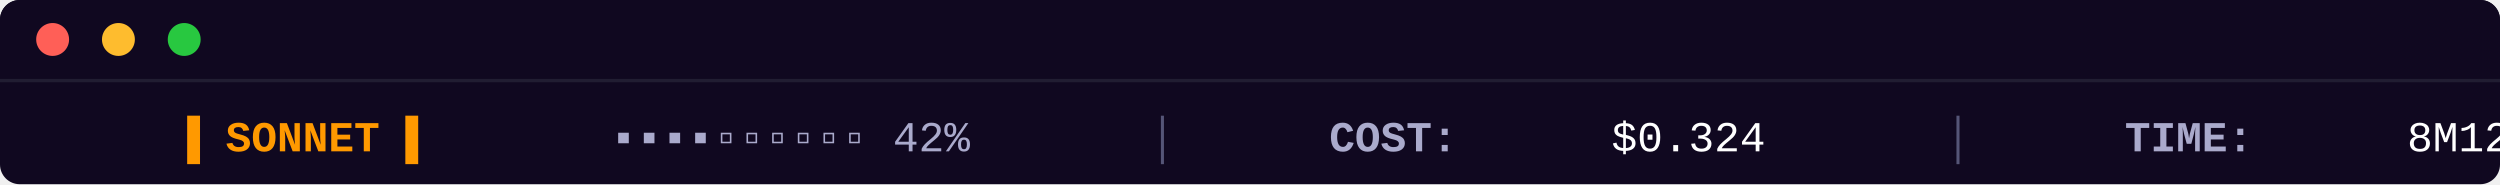
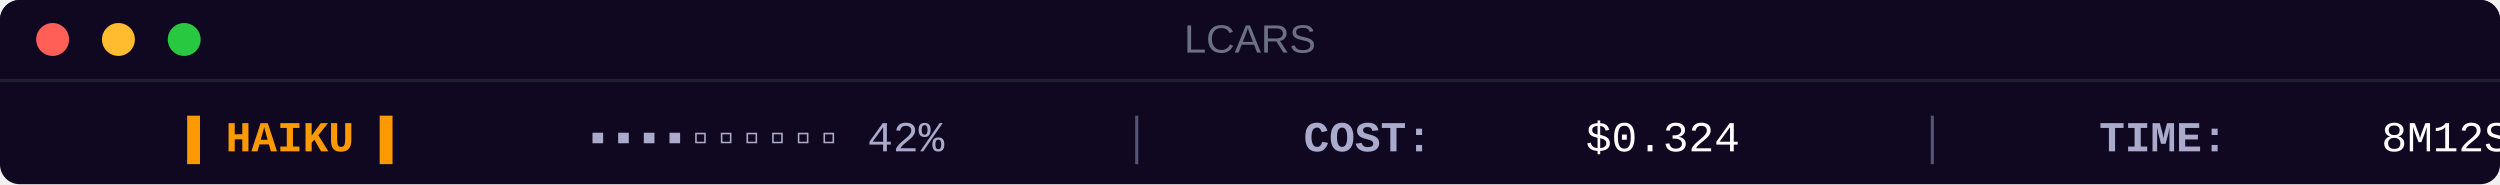
<svg xmlns="http://www.w3.org/2000/svg" width="760" height="56">
  <rect width="760" height="56" rx="6" ry="6" fill="#100820" />
  <rect width="760" height="24" rx="6" ry="6" fill="#100820" />
  <rect width="760" height="4" y="20" fill="#100820" />
  <circle cx="16" cy="12" r="5" fill="#ff5f57" />
  <circle cx="36" cy="12" r="5" fill="#febc2e" />
  <circle cx="56" cy="12" r="5" fill="#28c840" />
+   <text x="380" y="16" font-family="'SF Pro Display', 'Helvetica Neue', Arial, sans-serif" font-size="12" fill="#6c7086" text-anchor="middle">LCARS</text>
  <rect width="760" height="1" y="24" fill="#313244" opacity="0.5" />
  <text y="46" x="14" font-family="'Cascadia Code', 'Fira Code', 'JetBrains Mono', Menlo, Monaco, 'Courier New', monospace" font-size="13" xml:space="preserve">
-     <tspan fill="#ff9900" font-weight="bold">▐ SONNET ▌</tspan>
+     <tspan fill="#ff9900" font-weight="bold">▐ HAIKU ▌</tspan>
    <tspan fill="#aaaacc">  ▪▪▪▪▫▫▫▫▫▫ 42%</tspan>
    <tspan fill="#555577">  │ </tspan>
    <tspan fill="#aaaacc" font-weight="bold">COST:</tspan>
    <tspan fill="#ffffff"> $0.324</tspan>
    <tspan fill="#555577">  │ </tspan>
    <tspan fill="#aaaacc" font-weight="bold">TIME:</tspan>
    <tspan fill="#ffffff"> 8M12S</tspan>
    <tspan fill="#555577">  │ </tspan>
    <tspan fill="#aaaacc">+186/-43</tspan>
    <tspan fill="#555577">  │ </tspan>
    <tspan fill="#ff9900">FEATURE/AUTH-FLOW</tspan>
  </text>
</svg>
